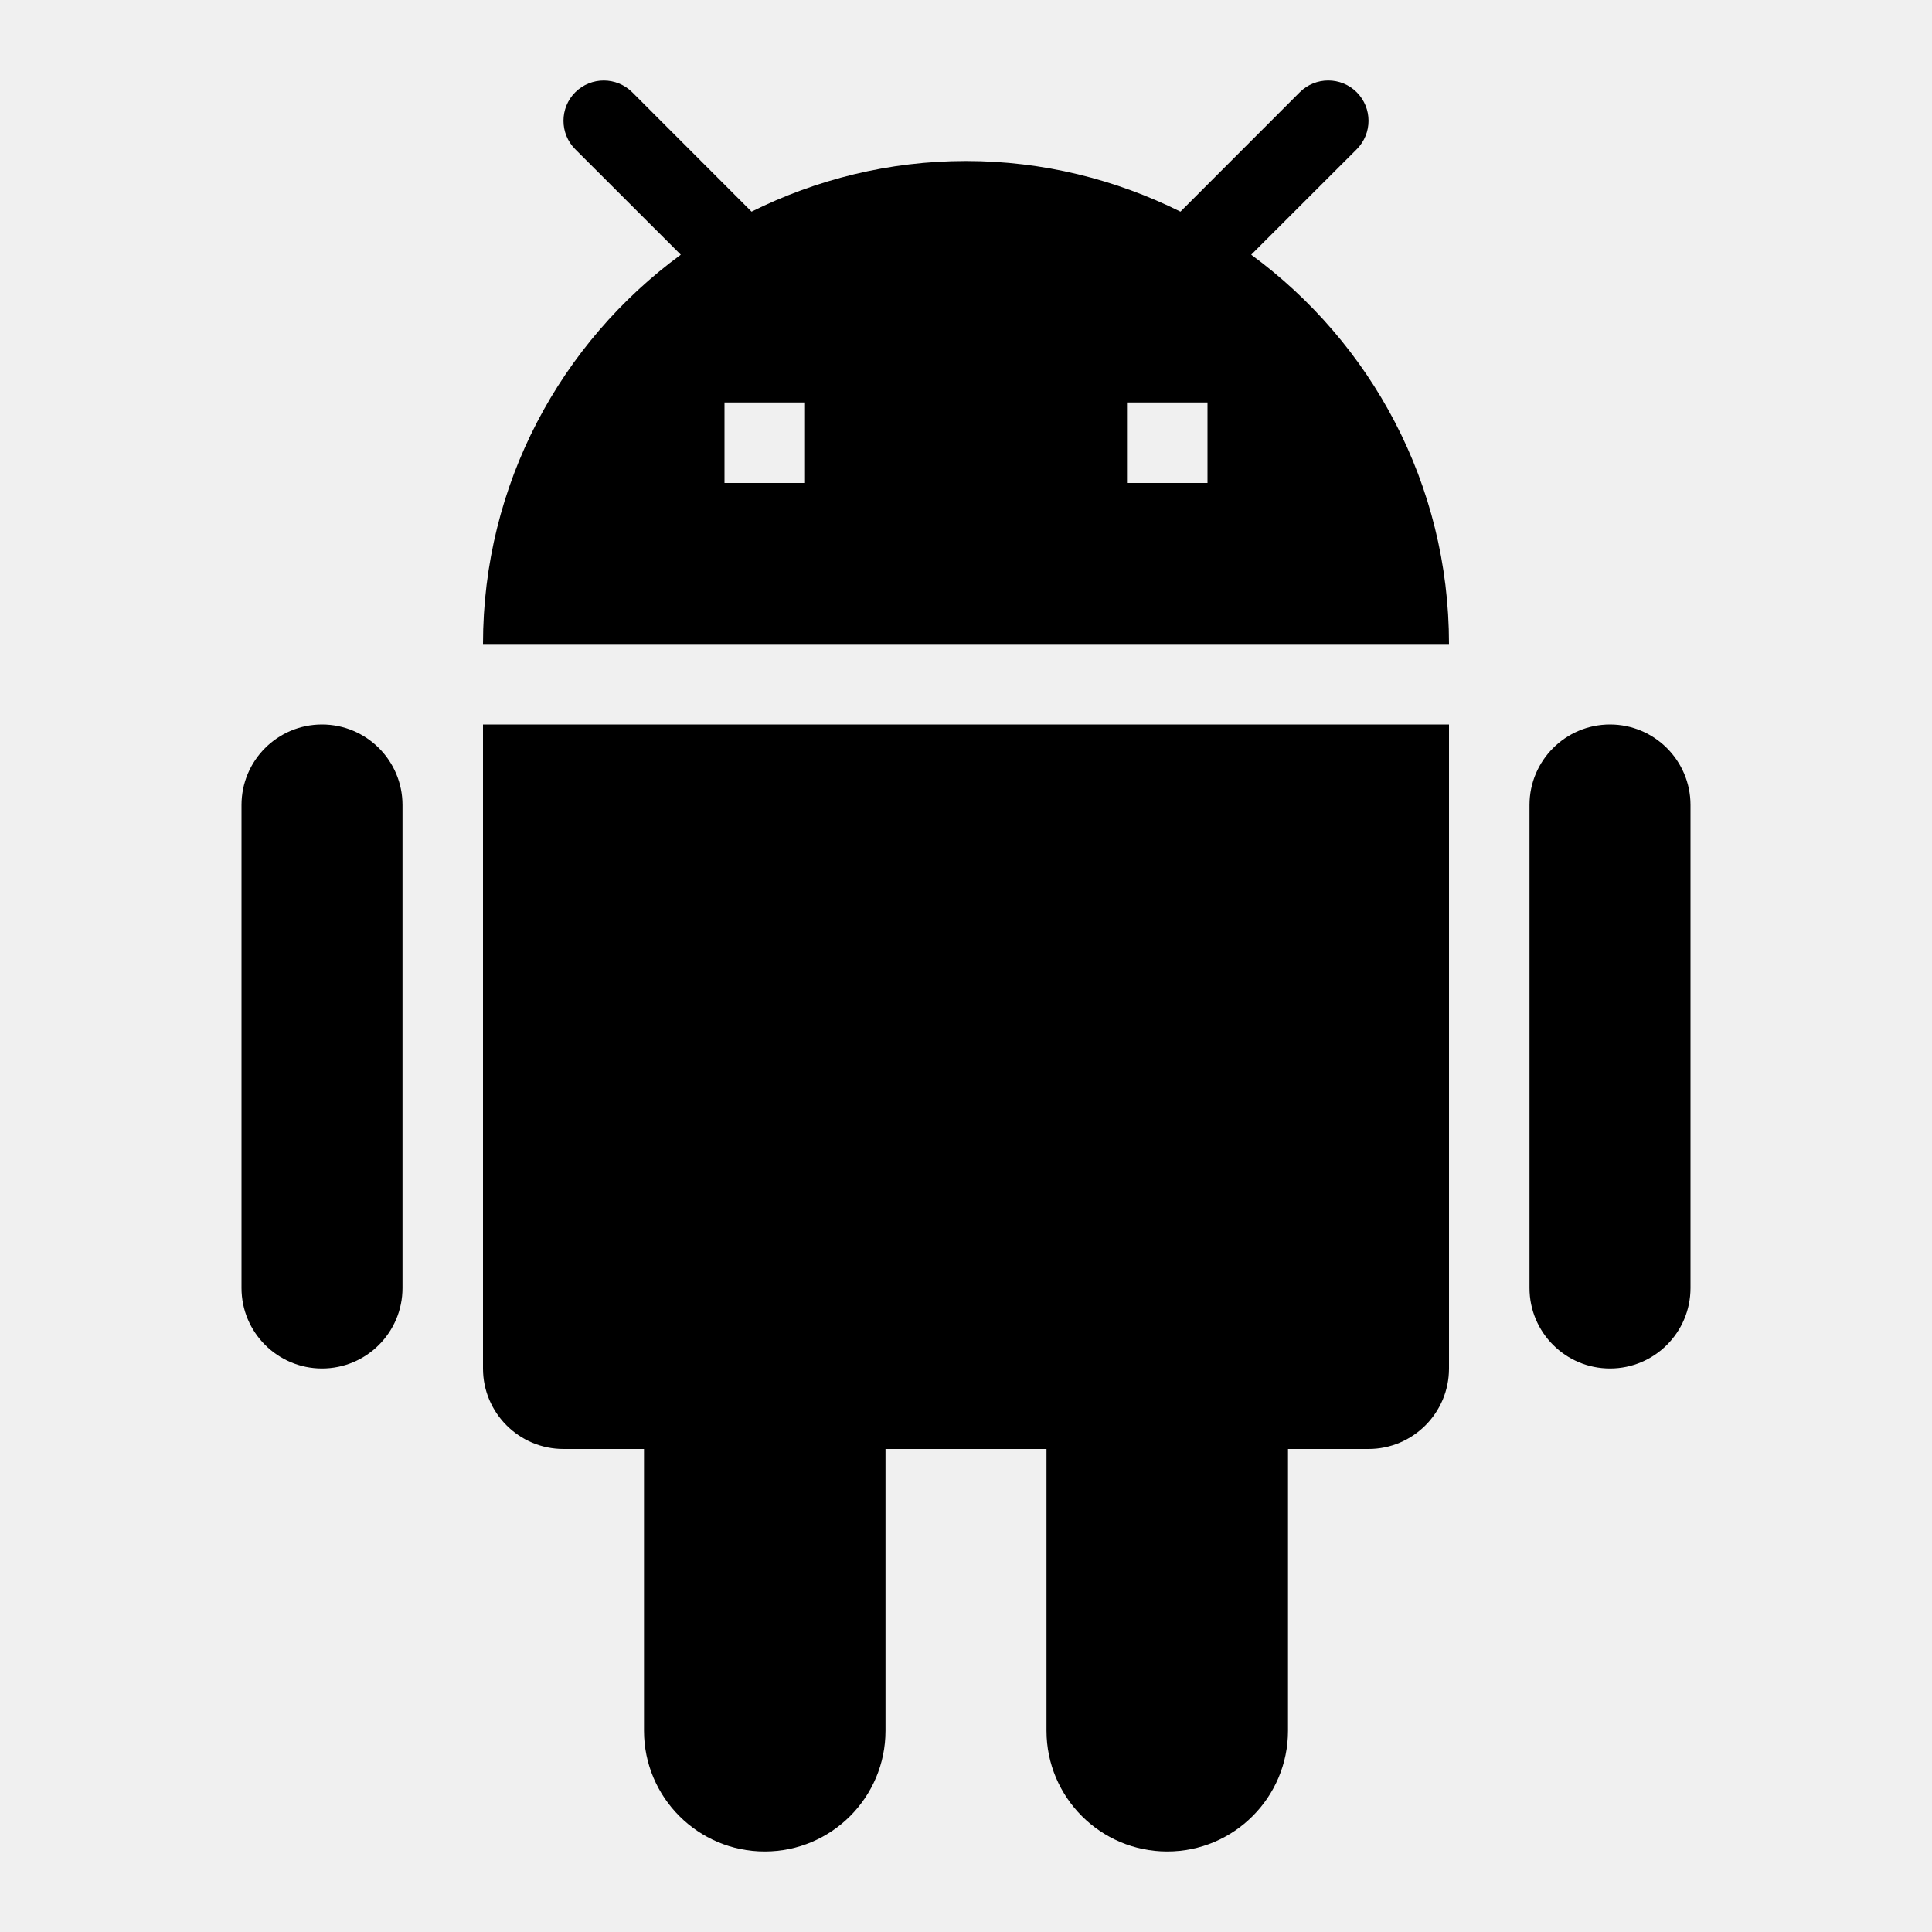
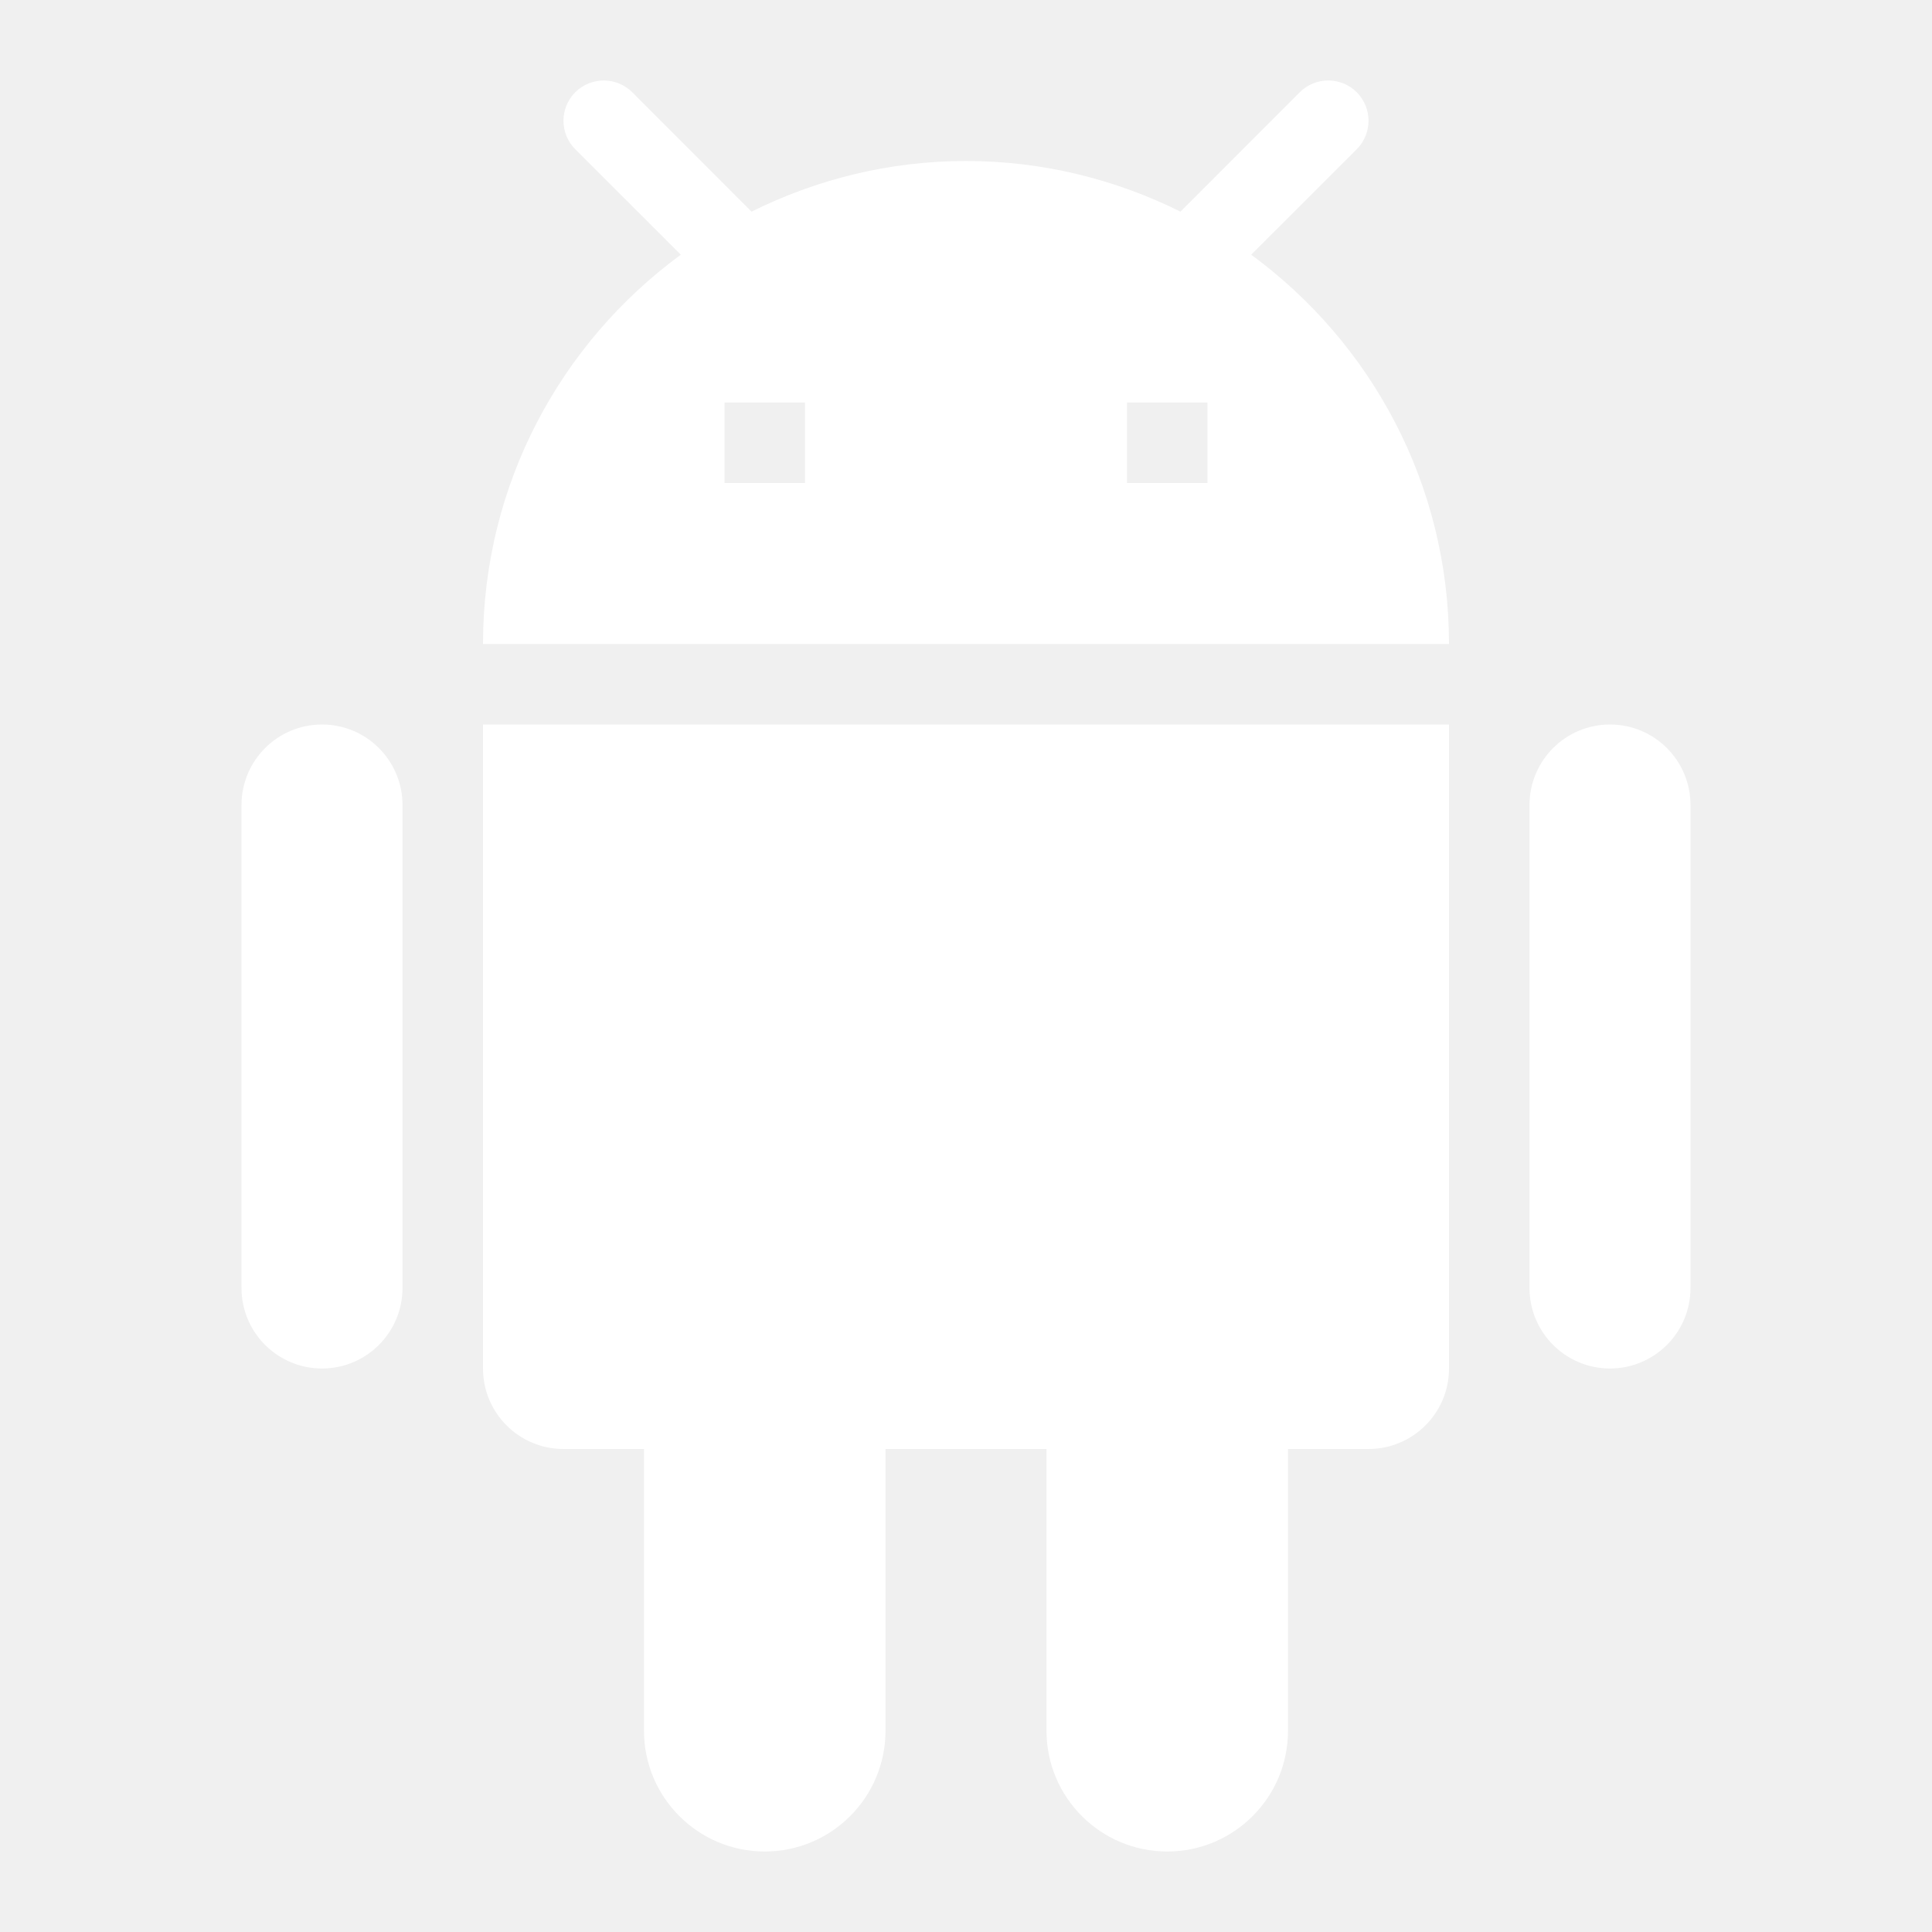
- <svg xmlns="http://www.w3.org/2000/svg" fill="#000000" viewBox="0 0 24 24" width="100px" height="100px">
+ <svg xmlns="http://www.w3.org/2000/svg" fill="#ffffff" viewBox="0 0 24 24" width="100px" height="100px">
  <path d="M 7.5 1 C 7.372 1 7.244 1.049 7.146 1.146 C 6.951 1.341 6.951 1.659 7.146 1.854 L 8.457 3.164 C 6.969 4.256 6 6.013 6 8 L 18 8 C 18 6.013 17.031 4.256 15.543 3.164 L 16.854 1.854 C 17.049 1.658 17.049 1.342 16.854 1.146 C 16.659 0.951 16.341 0.951 16.146 1.146 L 14.664 2.629 C 13.861 2.23 12.958 2 12 2 C 11.042 2 10.139 2.23 9.336 2.629 L 7.854 1.146 C 7.756 1.049 7.628 1 7.5 1 z M 9 5 L 10 5 L 10 6 L 9 6 L 9 5 z M 14 5 L 15 5 L 15 6 L 14 6 L 14 5 z M 4 9 C 3.448 9 3 9.448 3 10 L 3 16 C 3 16.552 3.448 17 4 17 C 4.552 17 5 16.552 5 16 L 5 10 C 5 9.448 4.552 9 4 9 z M 6 9 L 6 17 C 6 17.552 6.448 18 7 18 L 8 18 L 8 21.5 C 8 22.328 8.672 23 9.5 23 C 10.328 23 11 22.328 11 21.5 L 11 18 L 13 18 L 13 21.5 C 13 22.328 13.672 23 14.5 23 C 15.328 23 16 22.328 16 21.5 L 16 18 L 17 18 C 17.552 18 18 17.552 18 17 L 18 9 L 6 9 z M 20 9 C 19.448 9 19 9.448 19 10 L 19 16 C 19 16.552 19.448 17 20 17 C 20.552 17 21 16.552 21 16 L 21 10 C 21 9.448 20.552 9 20 9 z" />
</svg>
